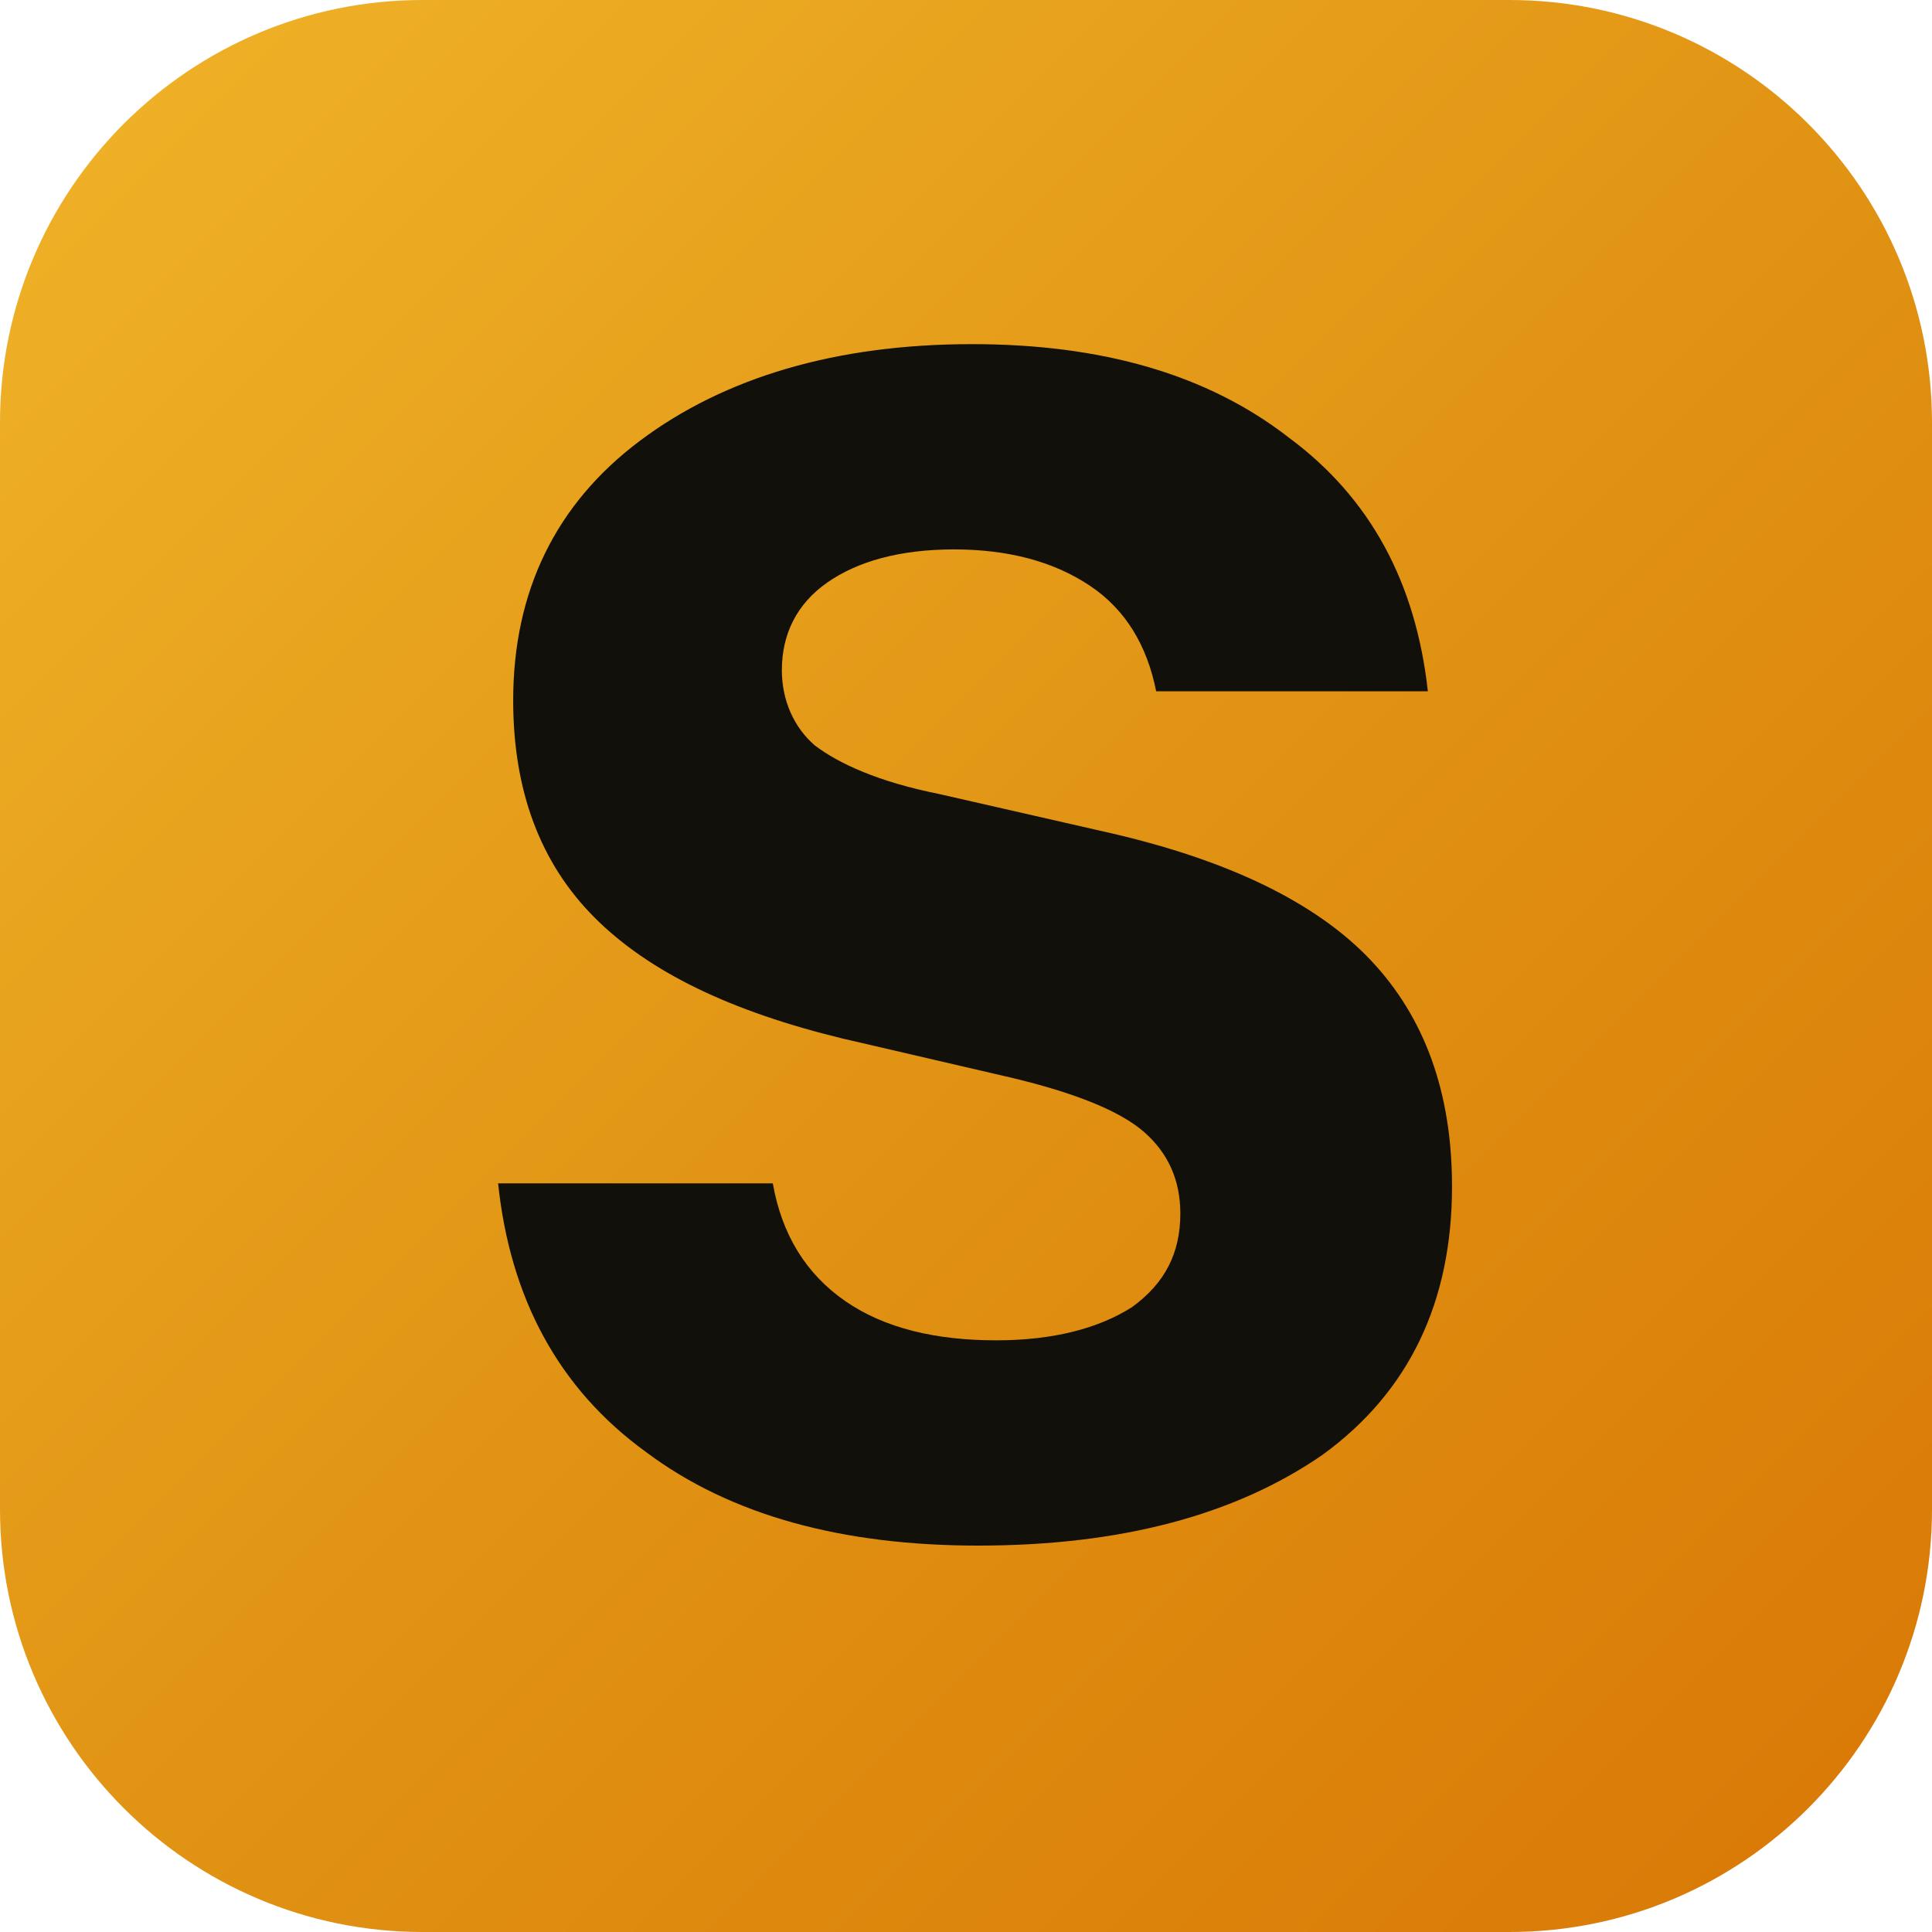
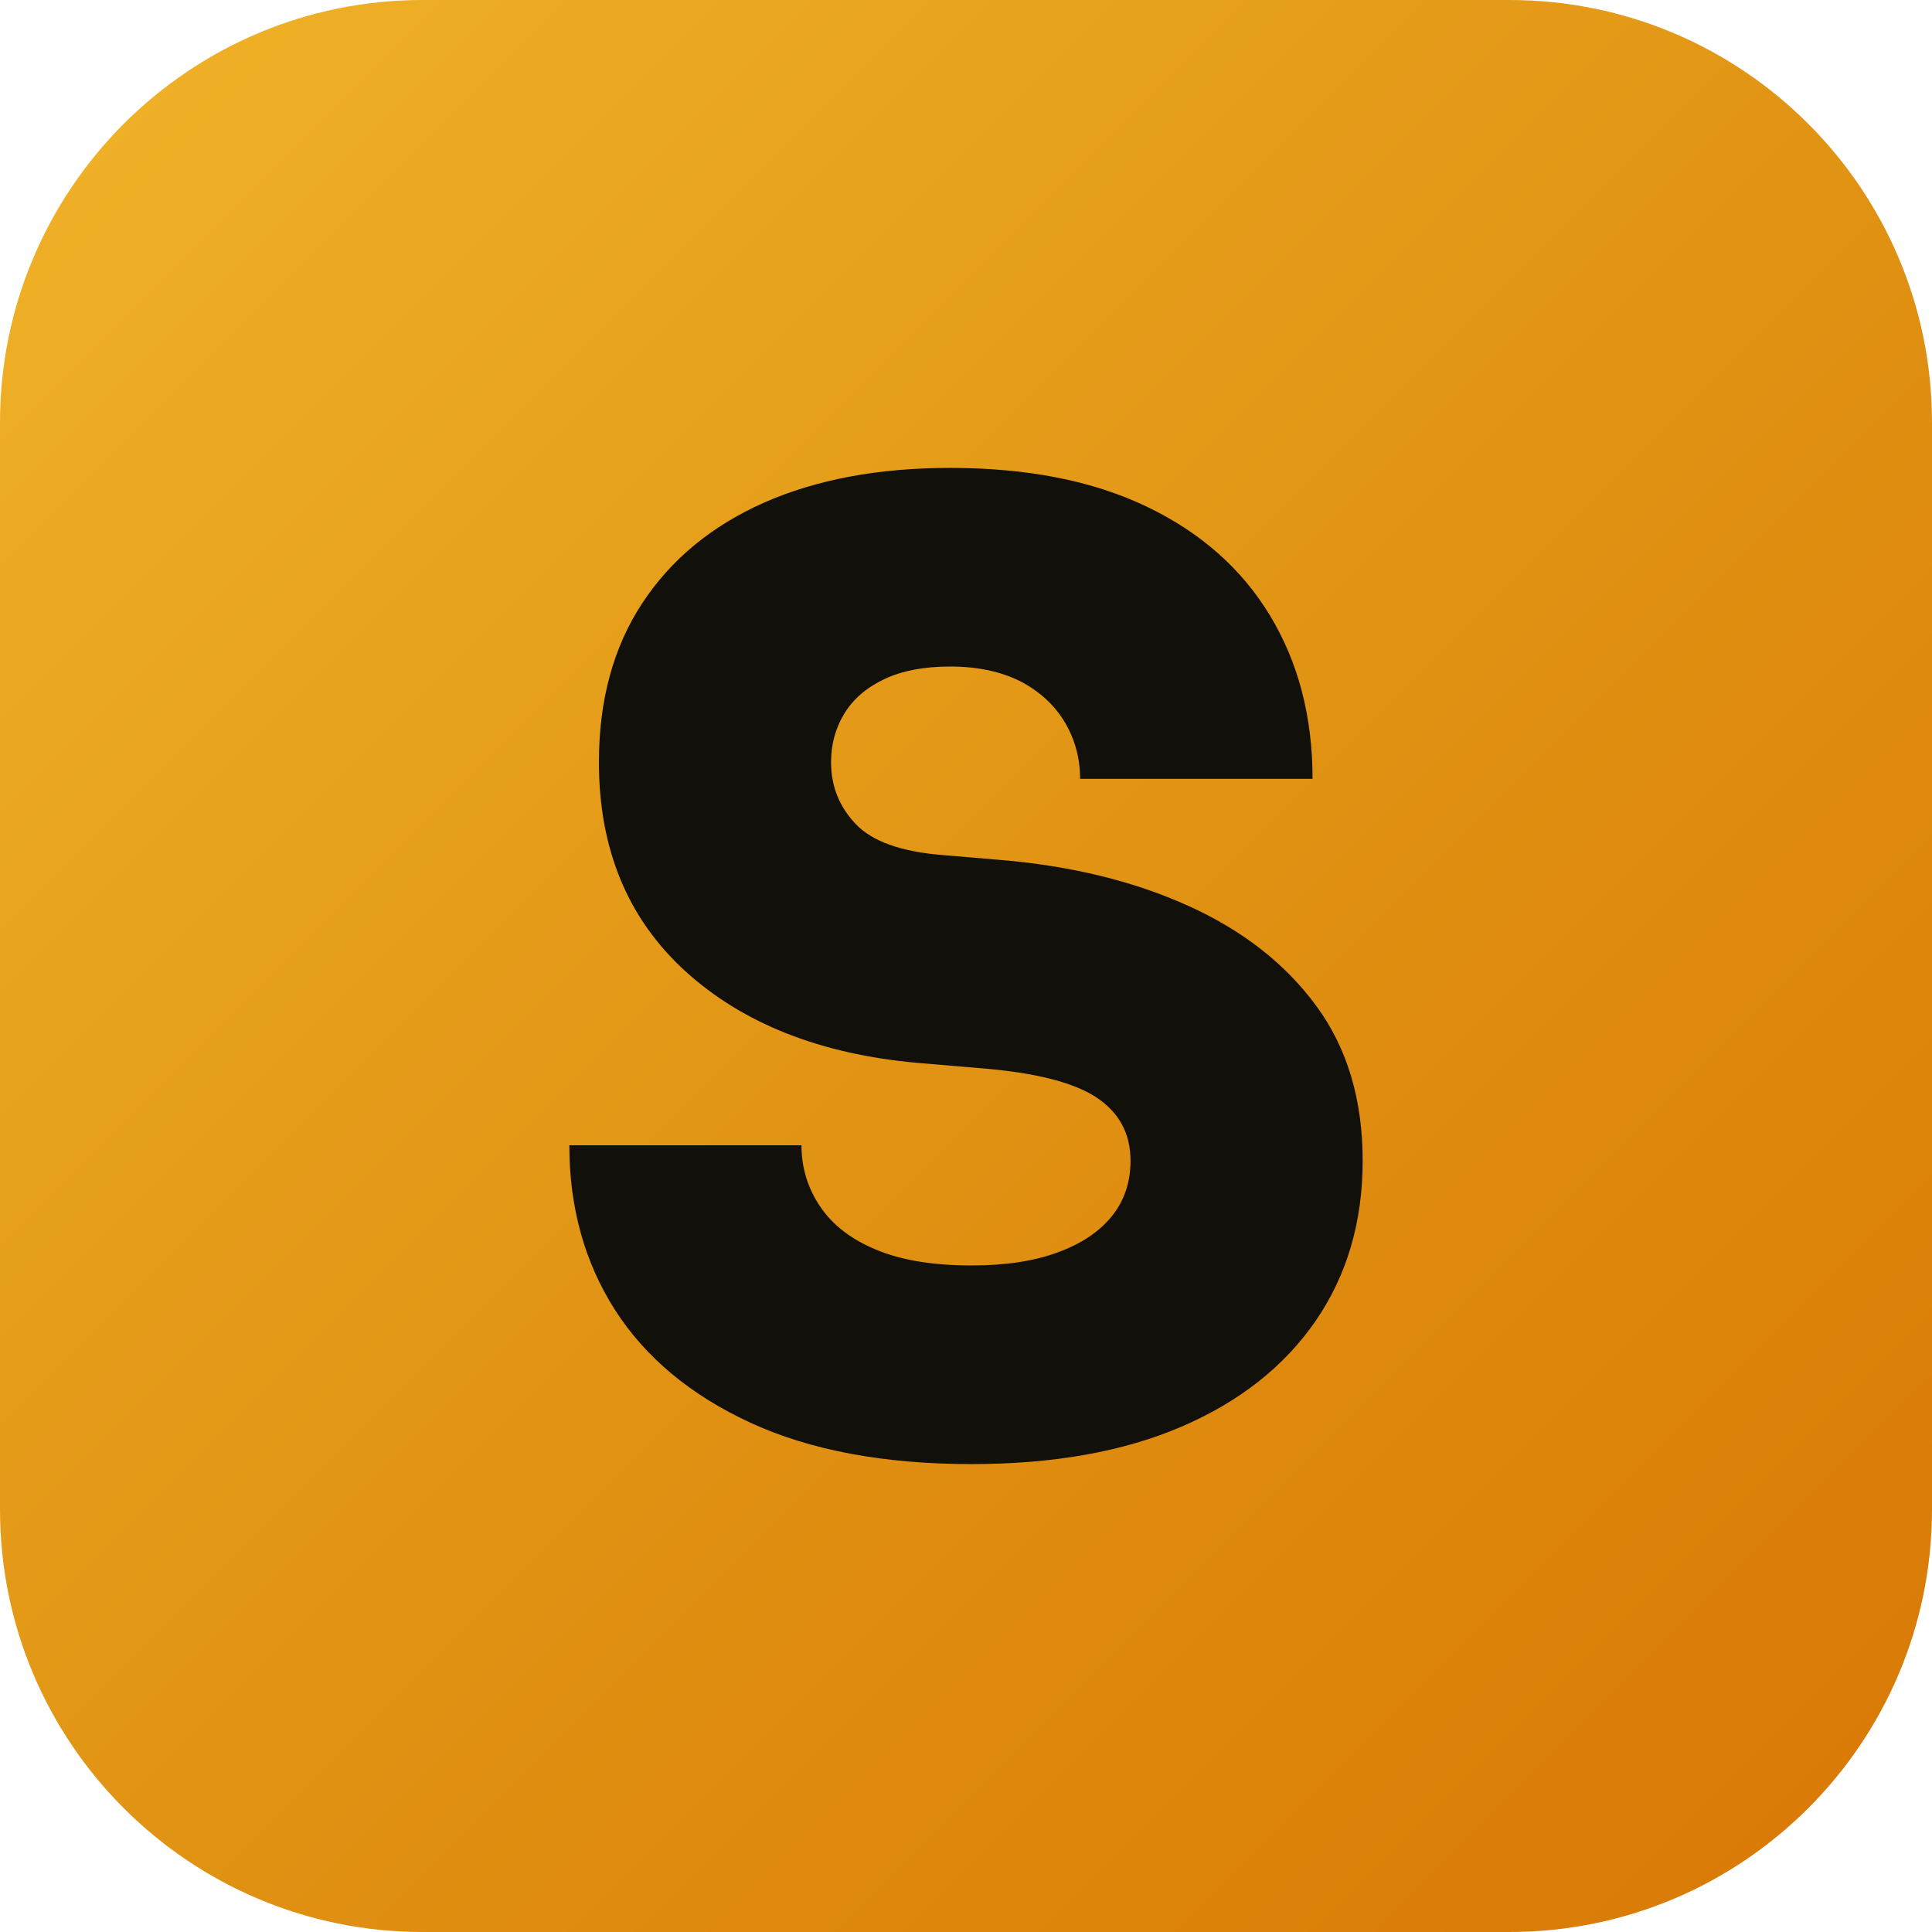
<svg xmlns="http://www.w3.org/2000/svg" viewBox="0 0 64 64">
  <defs>
    <linearGradient id="g" x1="0" y1="0" x2="1" y2="1">
      <stop offset="0" stop-color="#f0b429" />
      <stop offset=".55" stop-color="#e09112" />
      <stop offset="1" stop-color="#d97706" />
    </linearGradient>
  </defs>
  <rect width="64" height="64" rx="14" fill="url(#g)" />
-   <path fill="#12100a" d="M32.4 51.2c-4.5 0-8.2-1-11-3.1-2.9-2.1-4.5-5.1-4.9-8.9h9.1c.3 1.7 1.1 3 2.4 3.9 1.3.9 3 1.3 5 1.3 1.9 0 3.4-.4 4.5-1.1 1.1-.8 1.6-1.8 1.6-3.1 0-1.1-.4-2-1.2-2.7-.8-.7-2.3-1.3-4.4-1.8l-5.6-1.3c-3.7-.9-6.4-2.2-8.2-4-1.8-1.8-2.7-4.2-2.7-7.2 0-3.6 1.4-6.5 4.2-8.6 2.8-2.1 6.5-3.2 11-3.2 4.3 0 7.8 1 10.5 3.1 2.7 2 4.2 4.8 4.6 8.4h-9c-.3-1.5-1-2.7-2.2-3.5-1.2-.8-2.7-1.2-4.5-1.2-1.8 0-3.2.4-4.2 1.1-1 .7-1.5 1.7-1.5 2.9 0 1 .4 1.9 1.1 2.5.8.6 2.1 1.2 4.1 1.6l5.7 1.3c3.9.9 6.8 2.3 8.6 4.2 1.8 1.9 2.7 4.4 2.7 7.5 0 3.8-1.4 6.8-4.3 8.9-2.9 2-6.7 3-11.4 3z" />
+   <path fill="#12100a" d="M32.19 48.5Q27.83 48.5 24.86 47.13Q21.89 45.76 20.37 43.39Q18.86 41.02 18.86 37.94H26.55Q26.55 39.05 27.17 39.97Q27.79 40.89 29.03 41.4Q30.27 41.92 32.19 41.92Q33.86 41.92 35.03 41.49Q36.21 41.06 36.83 40.29Q37.45 39.52 37.45 38.45Q37.45 37.09 36.3 36.34Q35.14 35.59 32.41 35.38L30.4 35.21Q25.57 34.78 22.7 32.17Q19.84 29.56 19.84 25.25Q19.84 22.17 21.27 19.99Q22.7 17.81 25.31 16.65Q27.92 15.5 31.47 15.5Q35.31 15.5 37.98 16.78Q40.66 18.06 42.07 20.39Q43.48 22.72 43.48 25.8H35.78Q35.78 24.78 35.27 23.92Q34.76 23.07 33.8 22.57Q32.83 22.08 31.47 22.08Q30.18 22.08 29.31 22.49Q28.43 22.9 27.98 23.62Q27.53 24.35 27.53 25.25Q27.53 26.44 28.35 27.3Q29.16 28.15 31.17 28.32L33.18 28.49Q36.68 28.79 39.37 30.01Q42.07 31.23 43.61 33.33Q45.14 35.42 45.14 38.45Q45.14 41.49 43.58 43.76Q42.02 46.02 39.14 47.26Q36.25 48.5 32.19 48.5Z" />
</svg>
